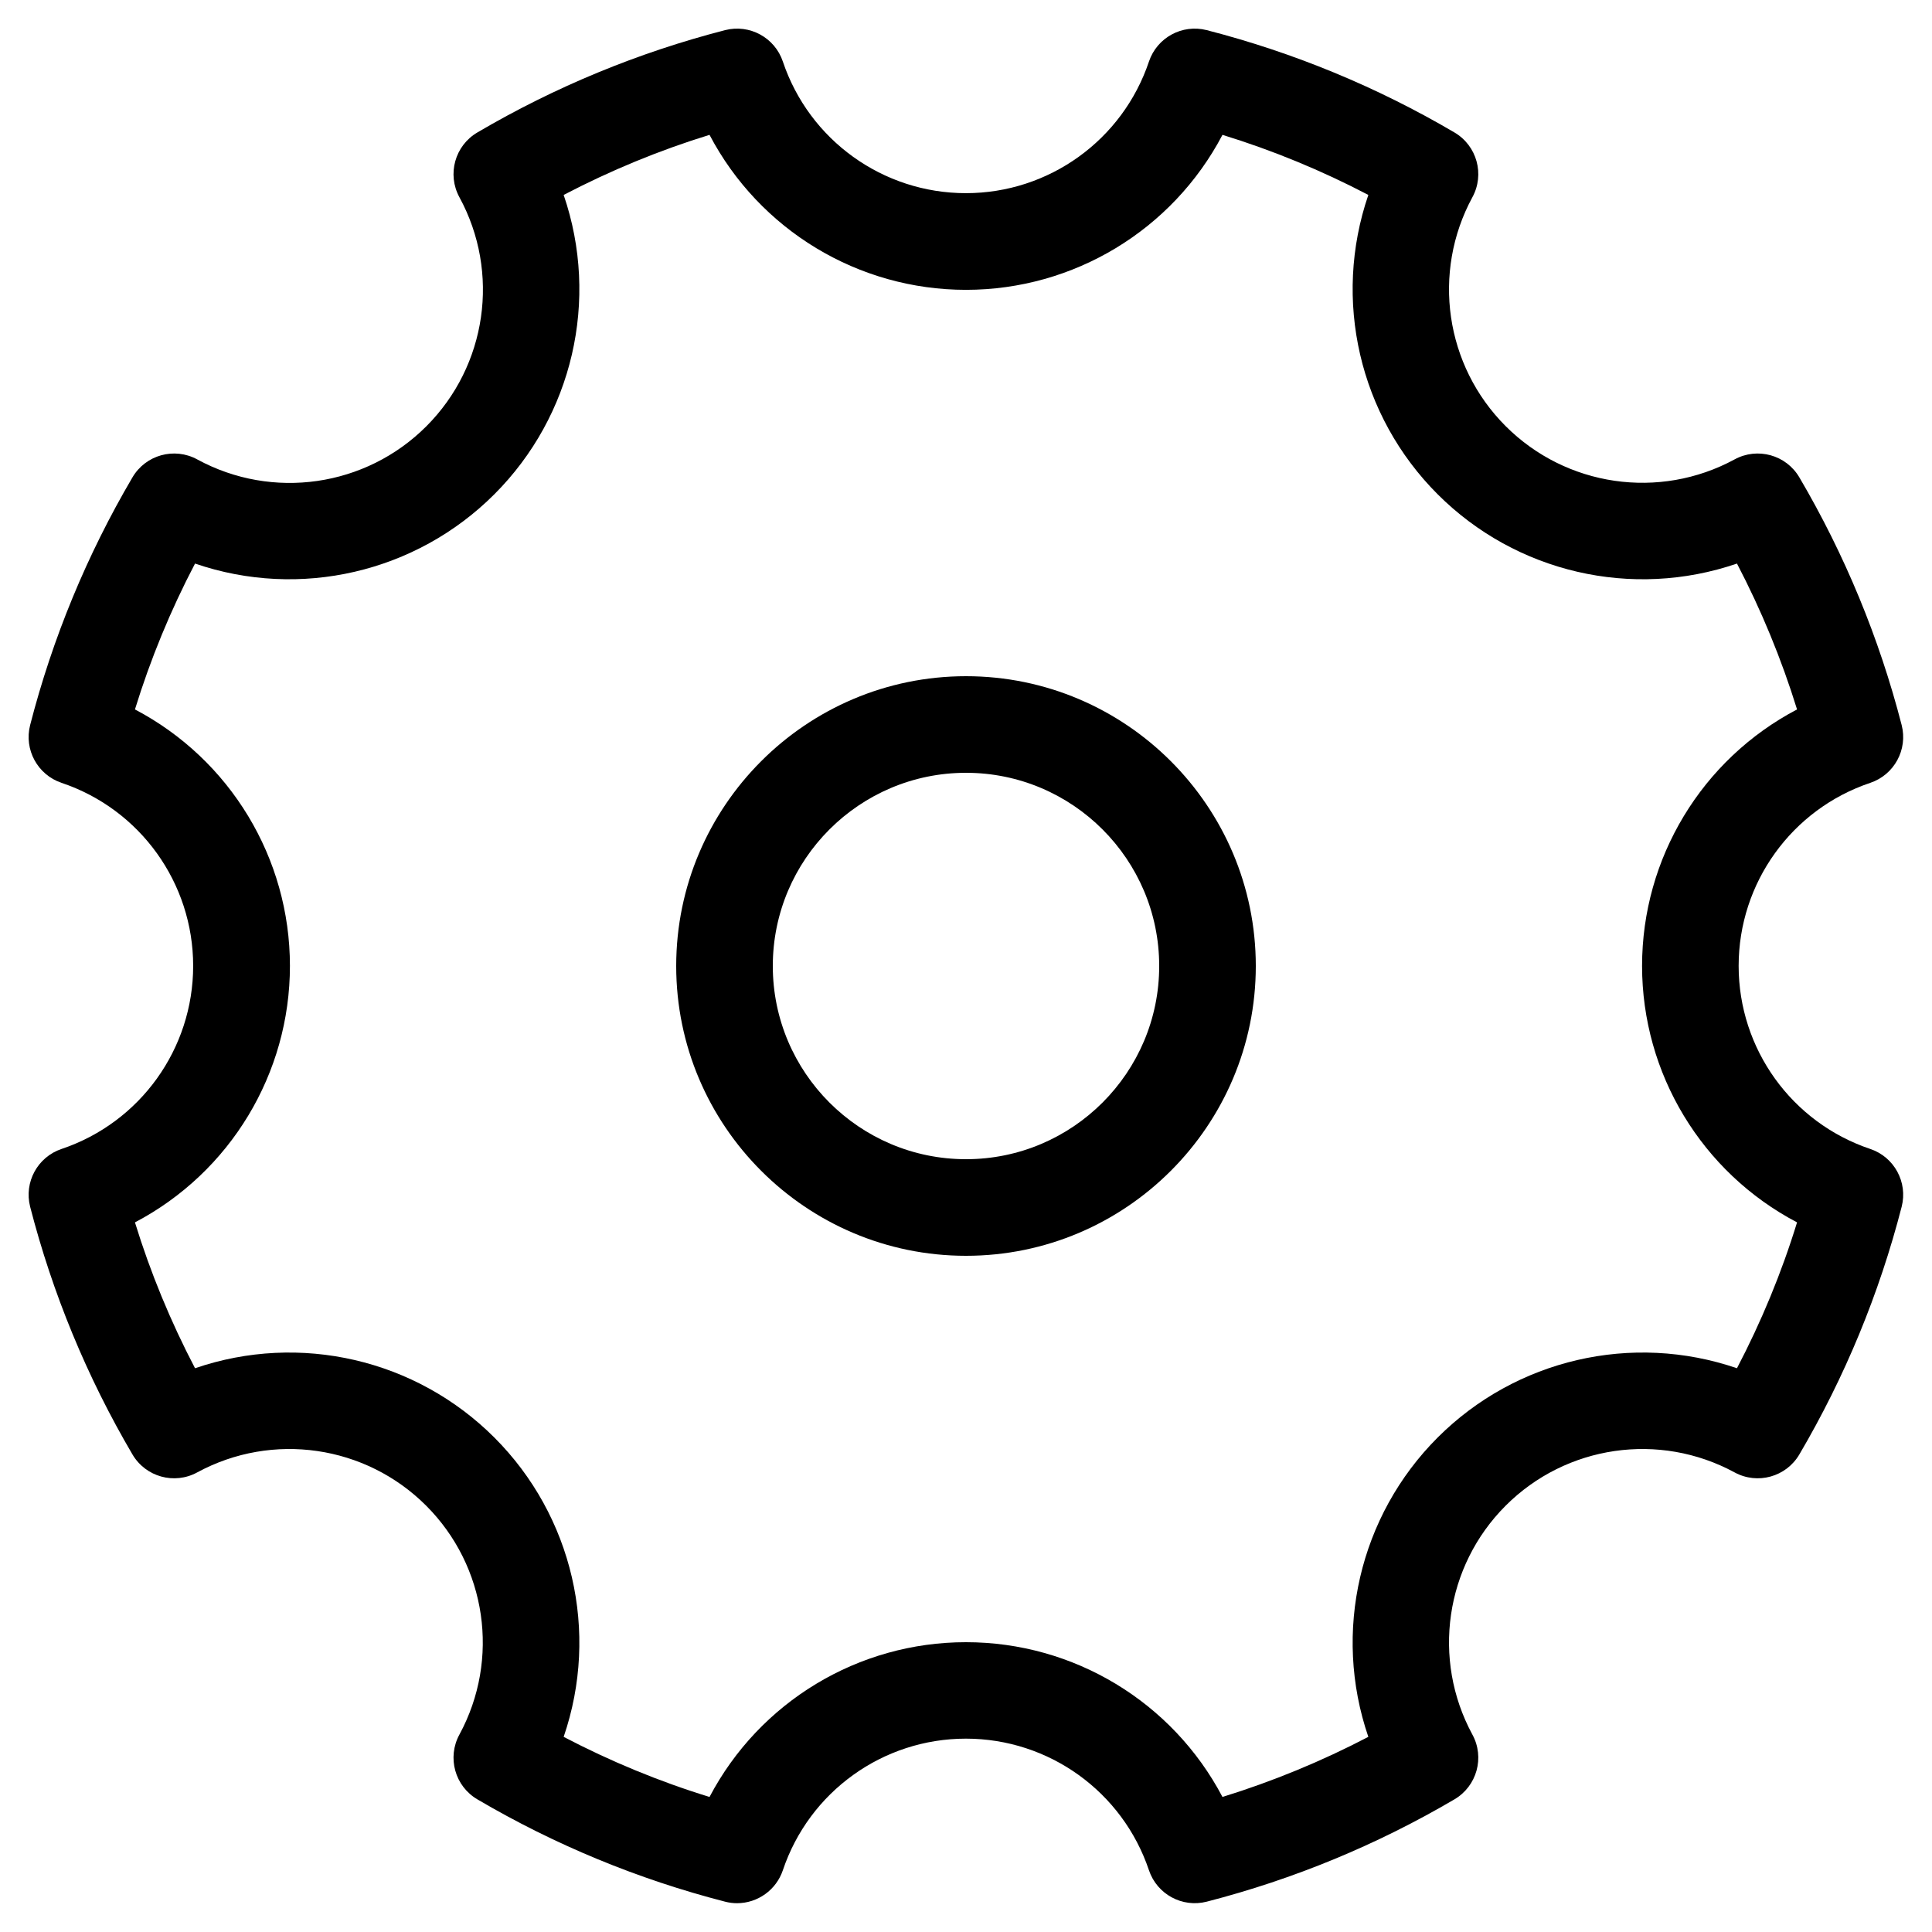
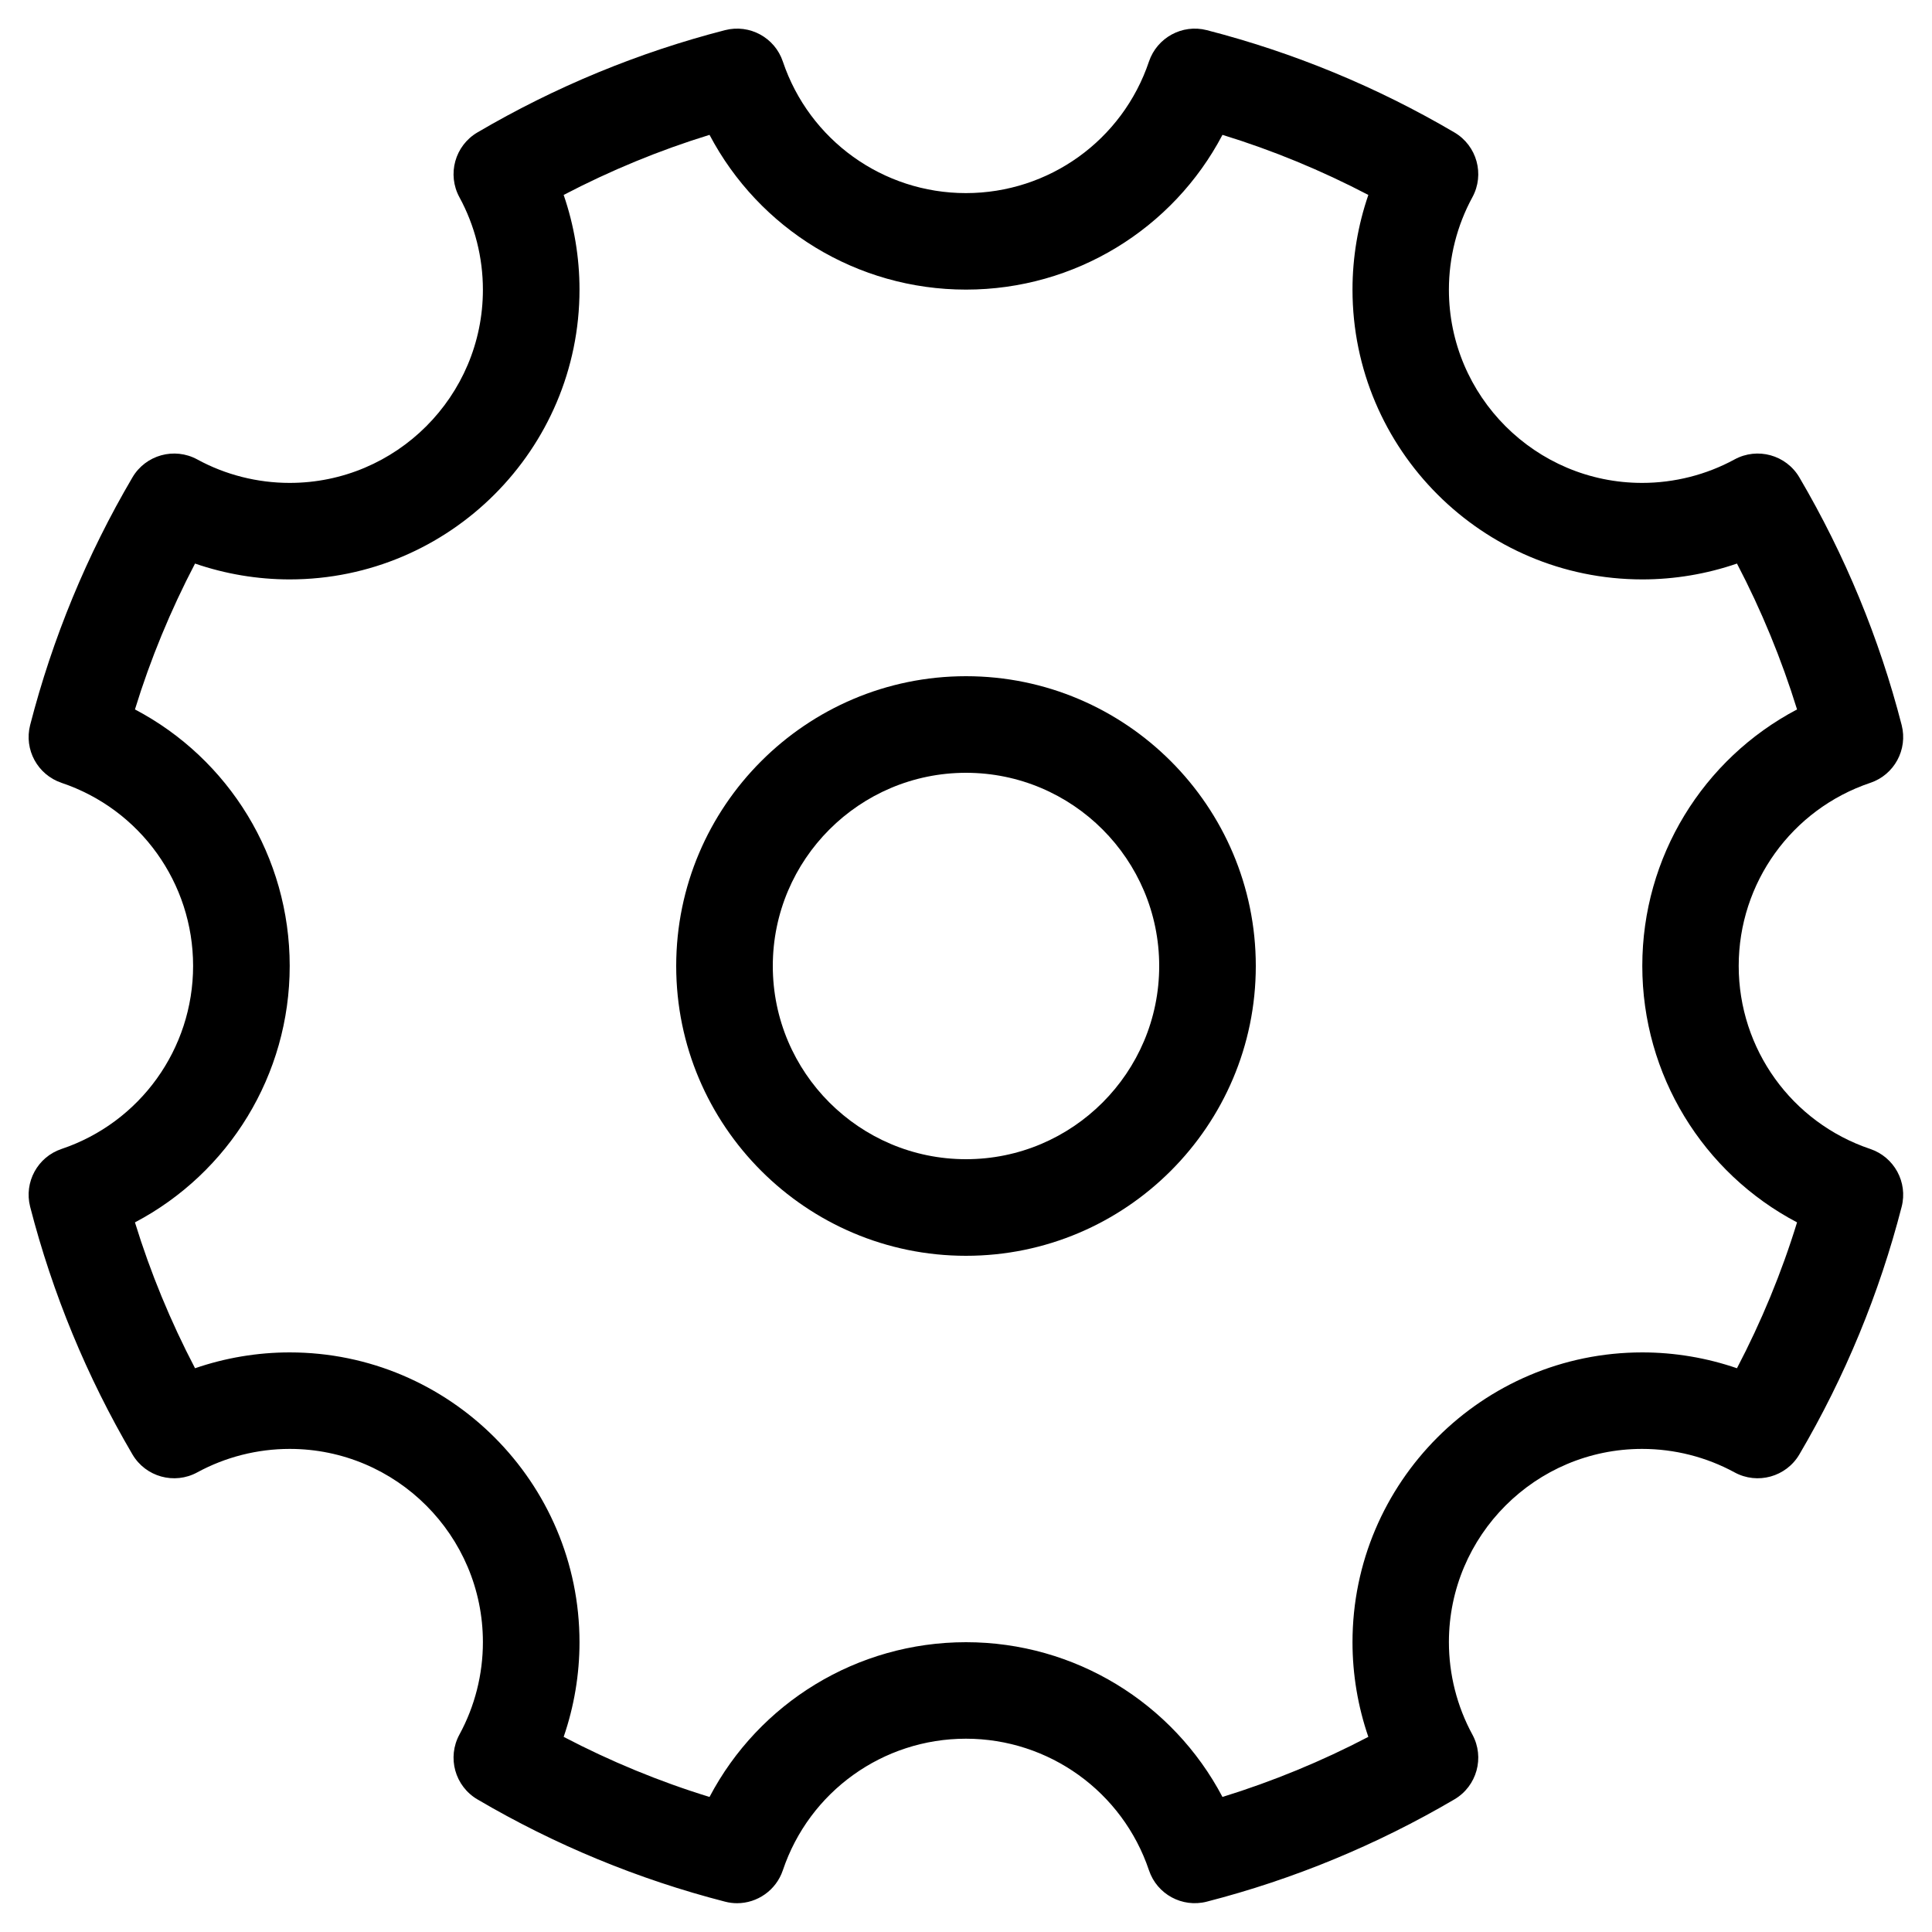
- <svg xmlns="http://www.w3.org/2000/svg" width="20" height="20">
-   <path d="M7.631 19.702a.493.493 0 01-.125-.016 9.952 9.952 0 01-2.564-1.059.5.5 0 01-.186-.671 2.002 2.002 0 00-2.714-2.714.5.5 0 01-.671-.186 9.967 9.967 0 01-1.059-2.564.5.5 0 01.325-.598 1.999 1.999 0 000-3.79.5.5 0 01-.325-.598 9.952 9.952 0 011.059-2.564.5.5 0 01.671-.186 2.001 2.001 0 002.714-2.714.5.5 0 01.186-.671A9.967 9.967 0 017.506.312a.5.5 0 01.598.325 1.999 1.999 0 003.79 0 .5.5 0 01.598-.325 9.952 9.952 0 012.564 1.059.5.5 0 01.186.671 2.002 2.002 0 002.714 2.714.5.5 0 01.671.186 9.967 9.967 0 011.059 2.564.5.5 0 01-.325.598 1.999 1.999 0 000 3.79.5.5 0 01.325.598 9.952 9.952 0 01-1.059 2.564.5.5 0 01-.671.186 2.002 2.002 0 00-2.714 2.714.5.5 0 01-.186.671 9.967 9.967 0 01-2.564 1.059.5.5 0 01-.598-.325 1.999 1.999 0 00-3.79 0 .502.502 0 01-.474.341zM10 17a3 3 0 012.655 1.602 9.019 9.019 0 001.51-.622 3.004 3.004 0 013.816-3.816c.253-.484.462-.989.622-1.51a2.999 2.999 0 010-5.31 9.019 9.019 0 00-.622-1.51 3.004 3.004 0 01-3.816-3.816 8.901 8.901 0 00-1.51-.622 2.999 2.999 0 01-5.31 0c-.52.16-1.026.369-1.51.622a3.004 3.004 0 01-3.816 3.816 8.901 8.901 0 00-.622 1.51 2.999 2.999 0 010 5.31c.16.52.369 1.026.622 1.51a3.004 3.004 0 013.816 3.816c.484.253.989.462 1.51.622A2.998 2.998 0 0110 17z" />
-   <path d="M10 13c-1.654 0-3-1.346-3-3s1.346-3 3-3 3 1.346 3 3-1.346 3-3 3zm0-5c-1.103 0-2 .897-2 2s.897 2 2 2 2-.897 2-2-.897-2-2-2z" />
+ <svg xmlns="http://www.w3.org/2000/svg" version="1.1" width="20" height="20" viewBox="0 0 20 20">
+   <path fill="#000000" d="M7.631 19.702c-0.041 0-0.083-0.005-0.125-0.016-0.898-0.231-1.761-0.587-2.564-1.059-0.233-0.137-0.315-0.434-0.186-0.671 0.159-0.292 0.243-0.622 0.243-0.957 0-1.103-0.897-2-2-2-0.334 0-0.665 0.084-0.957 0.243-0.237 0.129-0.534 0.047-0.671-0.186-0.472-0.804-0.828-1.666-1.059-2.564-0.065-0.254 0.077-0.515 0.325-0.598 0.814-0.274 1.362-1.036 1.362-1.895s-0.547-1.621-1.362-1.895c-0.248-0.084-0.39-0.344-0.325-0.598 0.231-0.898 0.587-1.761 1.059-2.564 0.137-0.233 0.434-0.315 0.671-0.186 0.291 0.159 0.622 0.243 0.957 0.243 1.103 0 2-0.897 2-2 0-0.334-0.084-0.665-0.243-0.957-0.129-0.237-0.047-0.534 0.186-0.671 0.804-0.472 1.666-0.828 2.564-1.059 0.254-0.065 0.515 0.077 0.598 0.325 0.274 0.814 1.036 1.362 1.895 1.362s1.621-0.547 1.895-1.362c0.084-0.248 0.345-0.39 0.598-0.325 0.898 0.231 1.761 0.587 2.564 1.059 0.233 0.137 0.315 0.434 0.186 0.671-0.159 0.292-0.243 0.622-0.243 0.957 0 1.103 0.897 2 2 2 0.334 0 0.665-0.084 0.957-0.243 0.237-0.129 0.534-0.047 0.671 0.186 0.472 0.804 0.828 1.666 1.059 2.564 0.065 0.254-0.077 0.515-0.325 0.598-0.814 0.274-1.362 1.036-1.362 1.895s0.547 1.621 1.362 1.895c0.248 0.084 0.39 0.344 0.325 0.598-0.231 0.898-0.587 1.761-1.059 2.564-0.137 0.233-0.434 0.315-0.671 0.186-0.292-0.159-0.622-0.243-0.957-0.243-1.103 0-2 0.897-2 2 0 0.334 0.084 0.665 0.243 0.957 0.129 0.237 0.047 0.534-0.186 0.671-0.804 0.472-1.666 0.828-2.564 1.059-0.254 0.065-0.515-0.077-0.598-0.325-0.274-0.814-1.036-1.362-1.895-1.362s-1.621 0.547-1.895 1.362c-0.070 0.207-0.264 0.341-0.474 0.341zM10 17c1.127 0 2.142 0.628 2.655 1.602 0.52-0.161 1.026-0.369 1.51-0.622-0.108-0.314-0.164-0.646-0.164-0.98 0-1.654 1.346-3 3-3 0.334 0 0.666 0.056 0.98 0.164 0.253-0.484 0.462-0.989 0.622-1.51-0.974-0.512-1.602-1.527-1.602-2.655s0.628-2.142 1.602-2.655c-0.161-0.52-0.369-1.026-0.622-1.51-0.314 0.108-0.646 0.164-0.98 0.164-1.654 0-3-1.346-3-3 0-0.334 0.056-0.666 0.164-0.98-0.484-0.253-0.989-0.462-1.51-0.622-0.512 0.974-1.527 1.602-2.655 1.602s-2.142-0.628-2.655-1.602c-0.52 0.16-1.026 0.369-1.51 0.622 0.108 0.314 0.164 0.646 0.164 0.98 0 1.654-1.346 3-3 3-0.334 0-0.666-0.056-0.98-0.164-0.253 0.484-0.462 0.989-0.622 1.51 0.974 0.512 1.602 1.527 1.602 2.655s-0.628 2.142-1.602 2.655c0.16 0.52 0.369 1.026 0.622 1.51 0.314-0.108 0.646-0.164 0.98-0.164 1.654 0 3 1.346 3 3 0 0.334-0.056 0.666-0.164 0.98 0.484 0.253 0.989 0.462 1.51 0.622 0.512-0.974 1.527-1.602 2.655-1.602z" />
+   <path fill="#000000" d="M10 13c-1.654 0-3-1.346-3-3s1.346-3 3-3 3 1.346 3 3-1.346 3-3 3zM10 8c-1.103 0-2 0.897-2 2s0.897 2 2 2c1.103 0 2-0.897 2-2s-0.897-2-2-2z" />
</svg>
